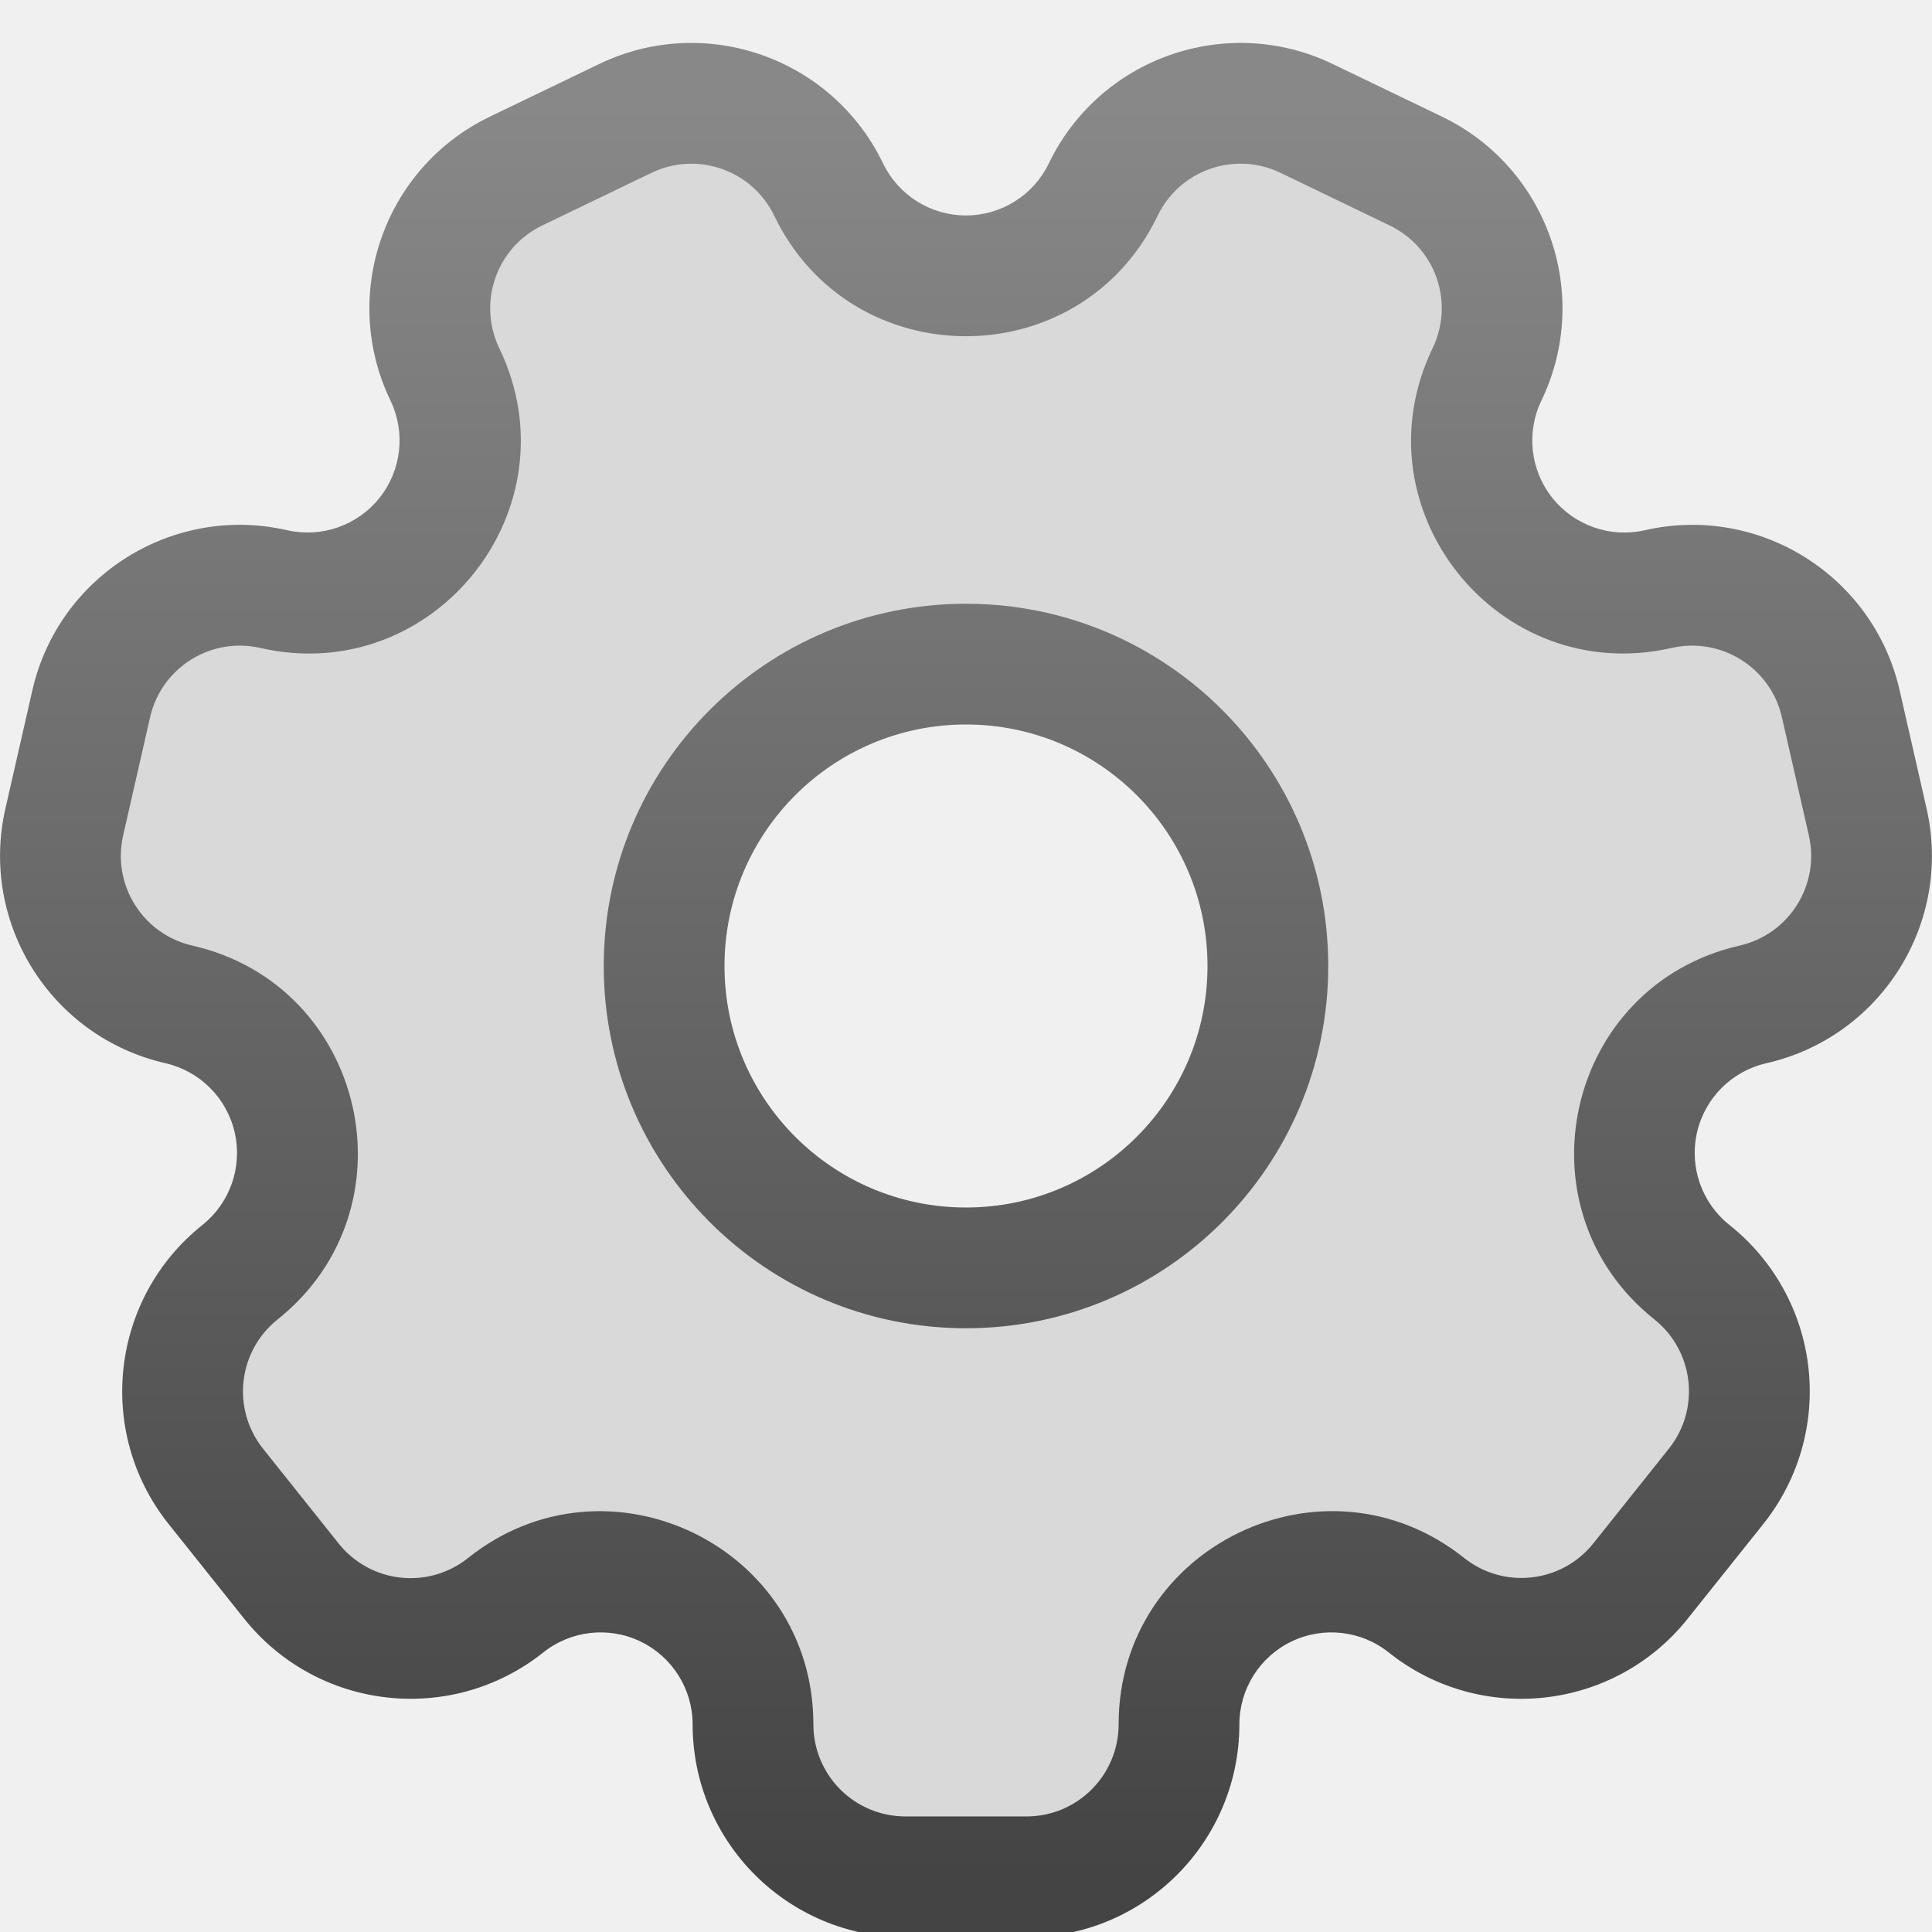
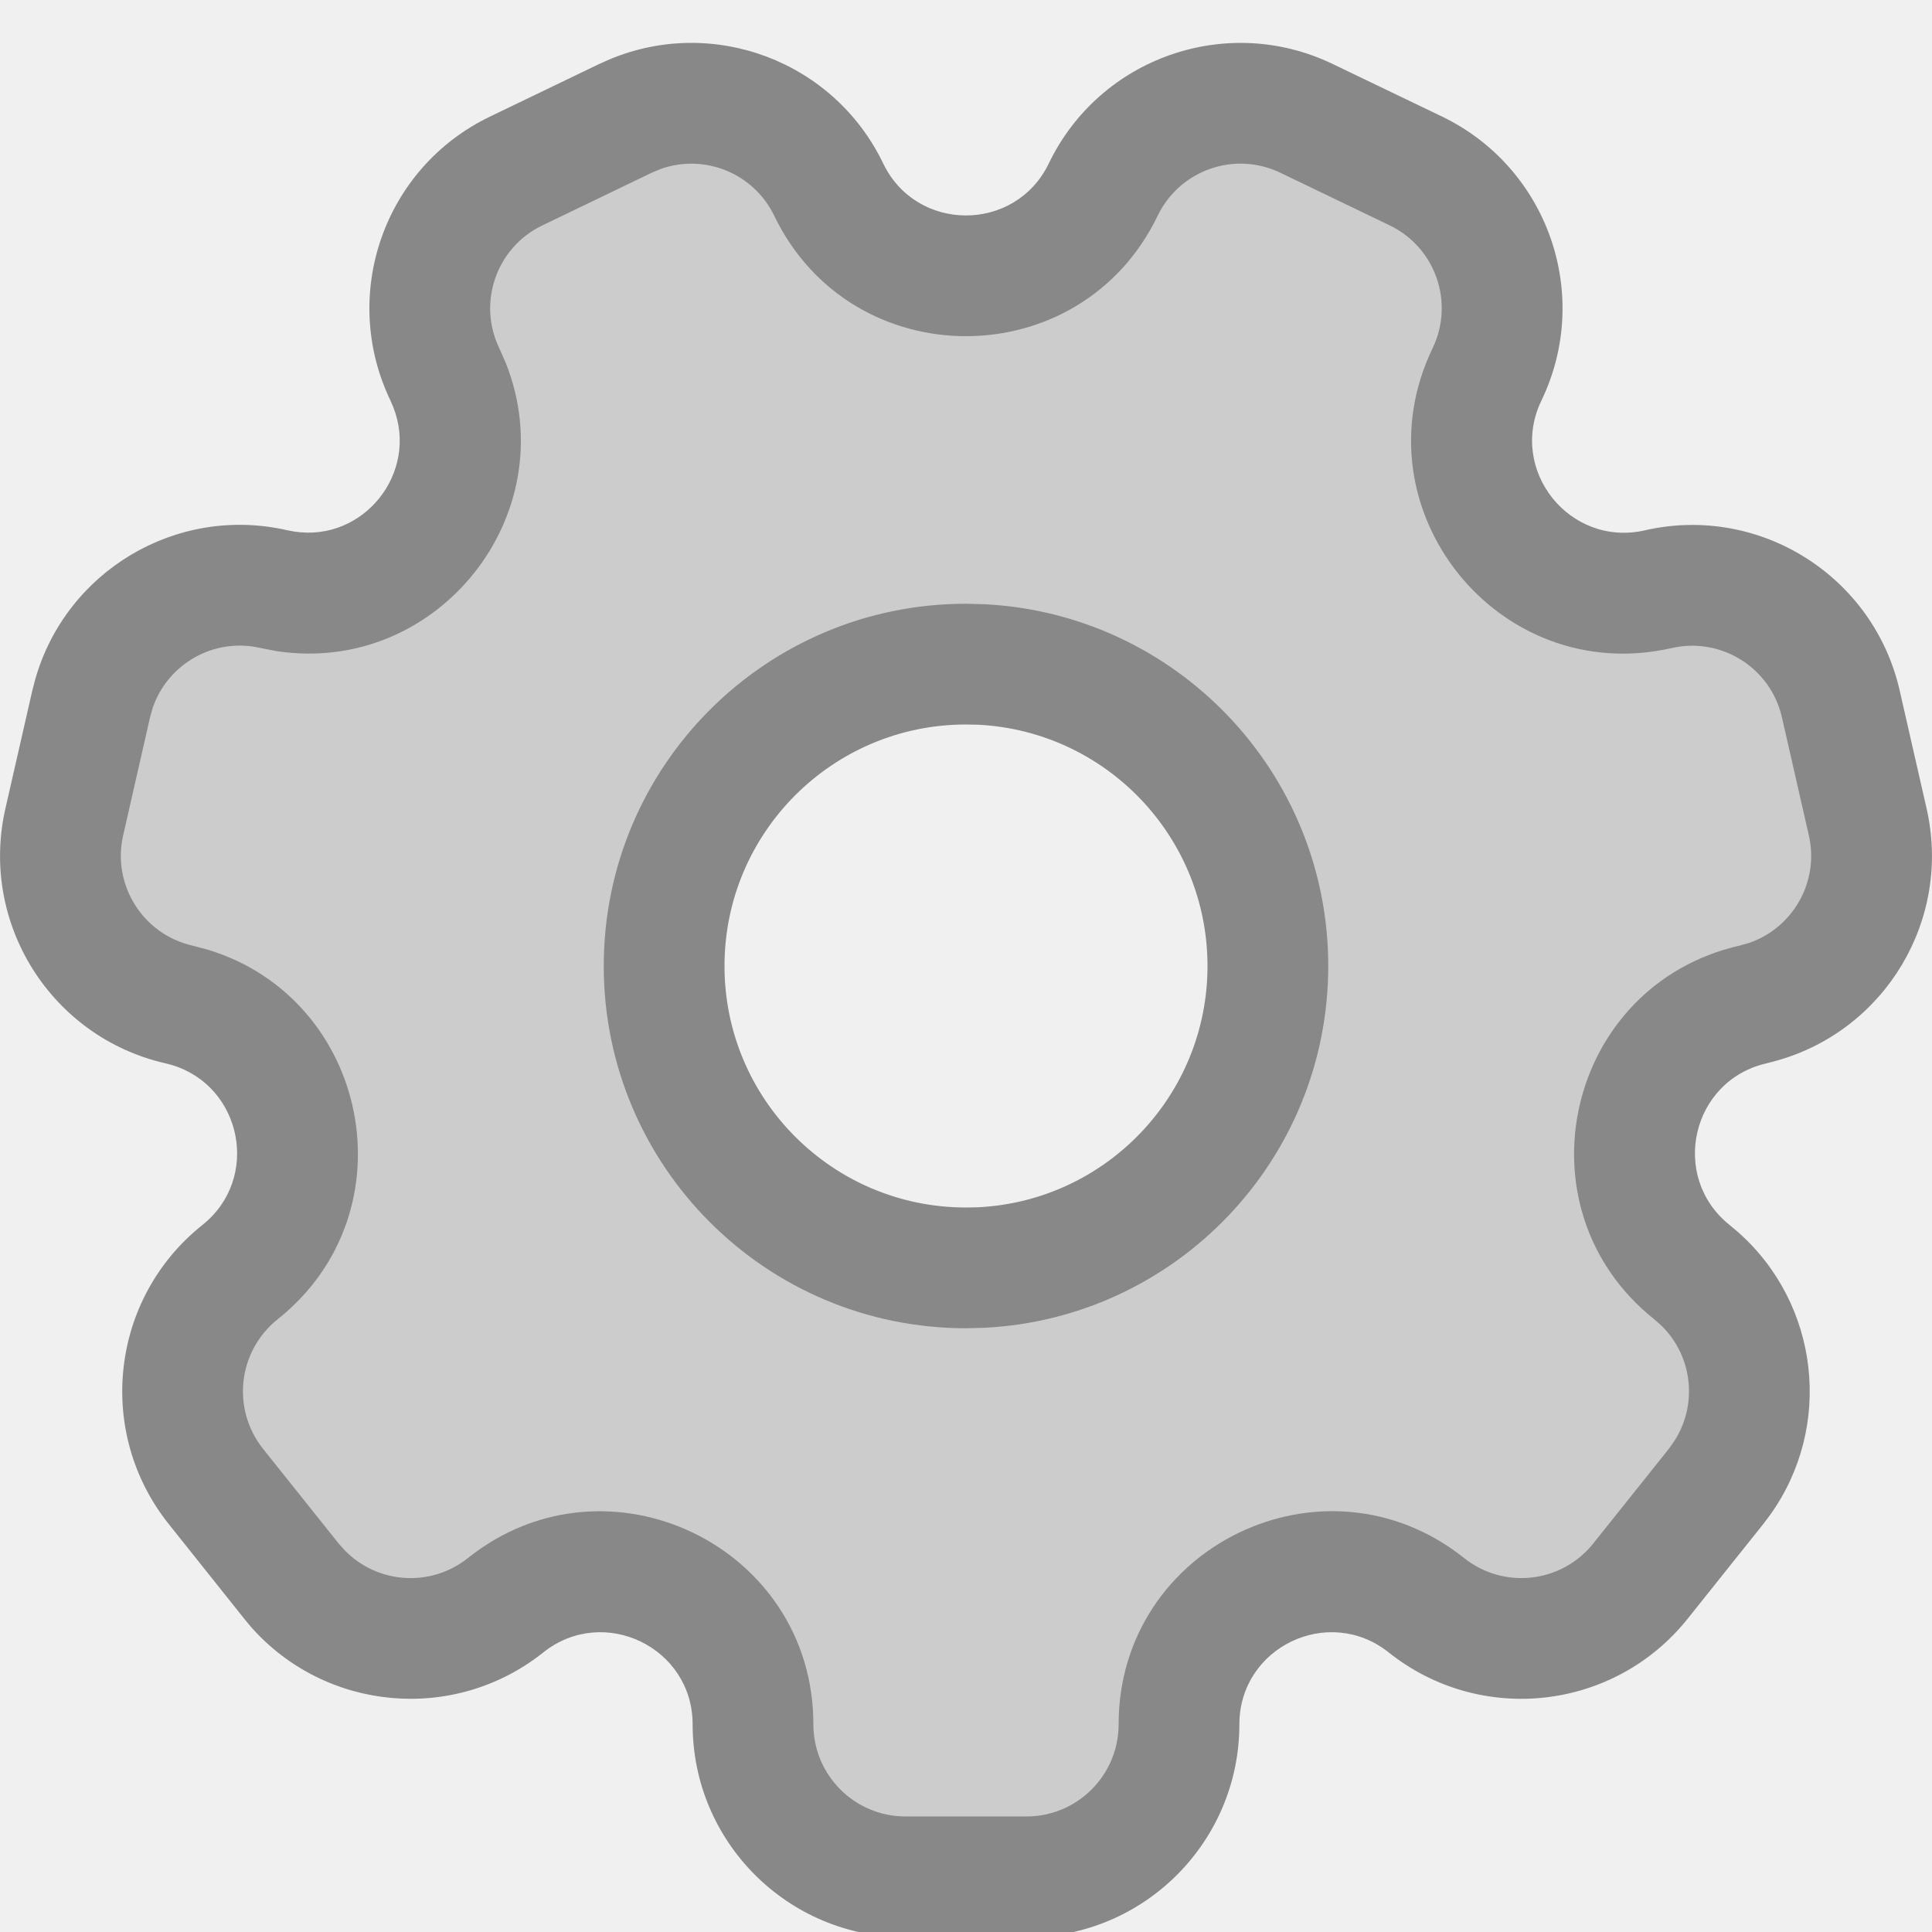
- <svg xmlns="http://www.w3.org/2000/svg" fill="none" viewBox="0 0 16 16">
-   <g fill-rule="evenodd" clip-path="url(#Settings-Color-16_svg__a)" clip-rule="evenodd">
-     <path fill="#D9D9D9" d="M9.764 14.28c0 .697-.565 1.263-1.262 1.263H7.498a1.262 1.262 0 0 1-1.262-1.263c0-1.057-1.222-1.646-2.05-.986a1.262 1.262 0 0 1-1.773-.2l-.626-.785a1.262 1.262 0 0 1 .2-1.774c.827-.659.525-1.982-.506-2.217a1.262 1.262 0 0 1-.95-1.511l.224-.979a1.262 1.262 0 0 1 1.512-.95c1.03.236 1.876-.825 1.418-1.777a1.262 1.262 0 0 1 .59-1.685l.904-.435a1.262 1.262 0 0 1 1.684.589c.458.952 1.815.952 2.273 0A1.262 1.262 0 0 1 10.82.98l.905.436c.628.302.892 1.057.59 1.685-.459.953.387 2.013 1.418 1.778.68-.155 1.356.27 1.511.95l.224.978c.155.68-.27 1.356-.95 1.511-1.03.236-1.333 1.558-.506 2.217.545.435.634 1.23.2 1.774l-.626.785a1.262 1.262 0 0 1-1.773.2c-.827-.66-2.05-.071-2.05.986ZM8 5.5a2.5 2.5 0 1 1 0 5 2.5 2.5 0 0 1 0-5Z" />
-     <path fill="url(#Settings-Color-16_svg__b)" d="M5.736 14.28c0 .974.789 1.763 1.762 1.763h1.004c.973 0 1.762-.79 1.762-1.763a.762.762 0 0 1 1.237-.595c.76.606 1.87.481 2.476-.28l.626-.784a1.76 1.76 0 0 0-.28-2.476.762.762 0 0 1 .306-1.34 1.762 1.762 0 0 0 1.326-2.11l-.223-.978a1.762 1.762 0 0 0-2.11-1.326.762.762 0 0 1-.857-1.073 1.762 1.762 0 0 0-.823-2.352L11.037.53a1.762 1.762 0 0 0-2.351.823.762.762 0 0 1-1.373 0A1.762 1.762 0 0 0 4.962.53l-.905.436a1.762 1.762 0 0 0-.823 2.352.762.762 0 0 1-.856 1.073 1.762 1.762 0 0 0-2.11 1.326l-.223.978a1.762 1.762 0 0 0 1.325 2.11.763.763 0 0 1 .306 1.34 1.762 1.762 0 0 0-.28 2.476l.626.784a1.764 1.764 0 0 0 2.477.28.762.762 0 0 1 1.237.595Zm1.762.763a.762.762 0 0 1-.762-.763c0-1.476-1.707-2.298-2.86-1.377a.762.762 0 0 1-1.072-.121l-.626-.785a.762.762 0 0 1 .121-1.07c1.154-.921.733-2.768-.706-3.096a.762.762 0 0 1-.573-.913l.223-.978a.762.762 0 0 1 .912-.574c1.44.329 2.62-1.152 1.98-2.482a.762.762 0 0 1 .356-1.017l.905-.436a.762.762 0 0 1 1.016.356c.64 1.33 2.535 1.33 3.175 0a.762.762 0 0 1 1.017-.356l.904.436a.76.76 0 0 1 .356 1.017c-.64 1.33.541 2.81 1.98 2.482.41-.093.82.163.913.574l.223.978a.762.762 0 0 1-.573.913c-1.44.328-1.86 2.175-.707 3.095a.762.762 0 0 1 .121 1.071l-.626.785a.762.762 0 0 1-1.07.12c-1.155-.92-2.861-.098-2.861 1.378a.763.763 0 0 1-.762.763H7.498ZM8 10a2 2 0 1 1 0-4 2 2 0 0 1 0 4ZM5 8a3 3 0 1 0 6 0 3 3 0 0 0-6 0Z" />
+ <svg xmlns="http://www.w3.org/2000/svg" width="16" height="16" viewBox="0 0 16 16" fill="none">
+   <g clip-path="url(#clip0_13193_106838)">
+     <path d="M9.764 14.28C9.764 13.223 10.986 12.634 11.813 13.294C12.358 13.728 13.152 13.639 13.586 13.094L14.212 12.309C14.646 11.764 14.557 10.97 14.012 10.535C13.185 9.876 13.487 8.553 14.518 8.318C15.198 8.163 15.623 7.486 15.468 6.807L15.244 5.829C15.089 5.149 14.412 4.724 13.733 4.879C12.702 5.114 11.856 4.054 12.315 3.101C12.617 2.473 12.353 1.718 11.725 1.416L10.82 0.98C10.193 0.678 9.439 0.942 9.136 1.57C8.678 2.522 7.321 2.522 6.863 1.57C6.561 0.942 5.806 0.678 5.179 0.981L4.274 1.416C3.646 1.719 3.382 2.473 3.684 3.101C4.143 4.053 3.297 5.114 2.266 4.879C1.587 4.723 0.91 5.148 0.755 5.828L0.532 6.807C0.377 7.486 0.802 8.163 1.482 8.318C2.512 8.553 2.814 9.876 1.987 10.535C1.442 10.97 1.353 11.764 1.787 12.309L2.413 13.094C2.847 13.639 3.642 13.728 4.187 13.294C5.014 12.634 6.236 13.223 6.236 14.28C6.236 14.977 6.801 15.543 7.498 15.543H8.502C9.199 15.543 9.764 14.977 9.764 14.28ZM8 10.5C6.619 10.5 5.5 9.381 5.5 8C5.5 6.619 6.619 5.5 8 5.5C9.381 5.5 10.5 6.619 10.5 8C10.5 9.381 9.381 10.5 8 10.5Z" fill="#CCCCCC" />
+     <path d="M9.264 14.28C9.264 14.701 8.922 15.043 8.502 15.043H7.498C7.077 15.043 6.736 14.701 6.736 14.28C6.736 12.804 5.029 11.983 3.875 12.903C3.567 13.149 3.126 13.117 2.856 12.84L2.804 12.782L2.178 11.998C1.916 11.668 1.97 11.189 2.299 10.926C3.418 10.035 3.057 8.274 1.725 7.866L1.593 7.831C1.183 7.737 0.926 7.328 1.02 6.918L1.243 5.939L1.264 5.864C1.388 5.498 1.771 5.278 2.155 5.366L2.289 5.392C3.622 5.596 4.685 4.263 4.19 3.009L4.135 2.884C3.952 2.505 4.112 2.049 4.491 1.867L5.396 1.431L5.467 1.401C5.83 1.269 6.241 1.432 6.412 1.787C7.053 3.117 8.947 3.116 9.587 1.787C9.77 1.408 10.225 1.248 10.604 1.431L11.508 1.866C11.888 2.049 12.047 2.504 11.864 2.884C11.224 4.214 12.405 5.695 13.844 5.367C14.255 5.273 14.663 5.53 14.757 5.94L14.98 6.918C15.068 7.303 14.848 7.686 14.482 7.81L14.407 7.831C12.968 8.159 12.546 10.006 13.7 10.926L13.759 10.978C14.017 11.23 14.062 11.631 13.866 11.934L13.821 11.998L13.195 12.782C12.933 13.111 12.454 13.165 12.125 12.903C10.97 11.982 9.264 12.804 9.264 14.28ZM10 8C10 9.07 9.16 9.944 8.103 9.998L8 10C6.896 10 6 9.105 6 8C6 6.895 6.896 6 8 6L8.103 6.002C9.16 6.056 10 6.93 10 8ZM11 8C11 6.395 9.739 5.084 8.154 5.004L8 5C6.343 5 5 6.343 5 8C5 9.657 6.343 11 8 11L8.154 10.996C9.739 10.916 11 9.605 11 8ZM10.264 14.28C10.264 13.642 11.002 13.287 11.501 13.685C12.262 14.291 13.37 14.166 13.977 13.405L14.603 12.621L14.658 12.548C15.184 11.815 15.069 10.8 14.393 10.203L14.324 10.145C13.825 9.746 14.007 8.948 14.63 8.806L14.717 8.783C15.615 8.53 16.165 7.614 15.955 6.695L15.732 5.717C15.515 4.769 14.57 4.175 13.622 4.392C12.999 4.534 12.488 3.893 12.765 3.318C13.188 2.441 12.819 1.388 11.942 0.965L11.037 0.53C10.161 0.108 9.108 0.477 8.686 1.353C8.409 1.928 7.59 1.928 7.314 1.353C6.905 0.504 5.904 0.131 5.045 0.493L4.962 0.53L4.057 0.966C3.18 1.388 2.812 2.441 3.234 3.318L3.257 3.372C3.471 3.914 3.012 4.491 2.436 4.402L2.378 4.391C1.459 4.181 0.544 4.732 0.291 5.629L0.268 5.717L0.045 6.695C-0.172 7.644 0.422 8.589 1.37 8.806L1.427 8.821C2.004 8.997 2.16 9.759 1.676 10.145C0.915 10.751 0.79 11.86 1.397 12.621L2.022 13.405L2.08 13.475C2.698 14.173 3.761 14.272 4.499 13.685C4.998 13.287 5.736 13.642 5.736 14.28C5.736 15.254 6.525 16.043 7.498 16.043H8.502C9.475 16.043 10.264 15.253 10.264 14.28Z" fill="#888888" />
  </g>
  <defs>
-     <linearGradient id="Settings-Color-16_svg__b" x1="8" x2="8" y1=".855" y2="15.543" gradientUnits="userSpaceOnUse">
-       <stop stop-color="#888" />
-       <stop offset="1" stop-color="#444" />
-     </linearGradient>
-     <clipPath id="Settings-Color-16_svg__a">
-       <path fill="#fff" d="M0 0h16v16H0z" />
+     <clipPath id="clip0_13193_106838">
+       <rect width="16" height="16" fill="white" />
    </clipPath>
  </defs>
</svg>
